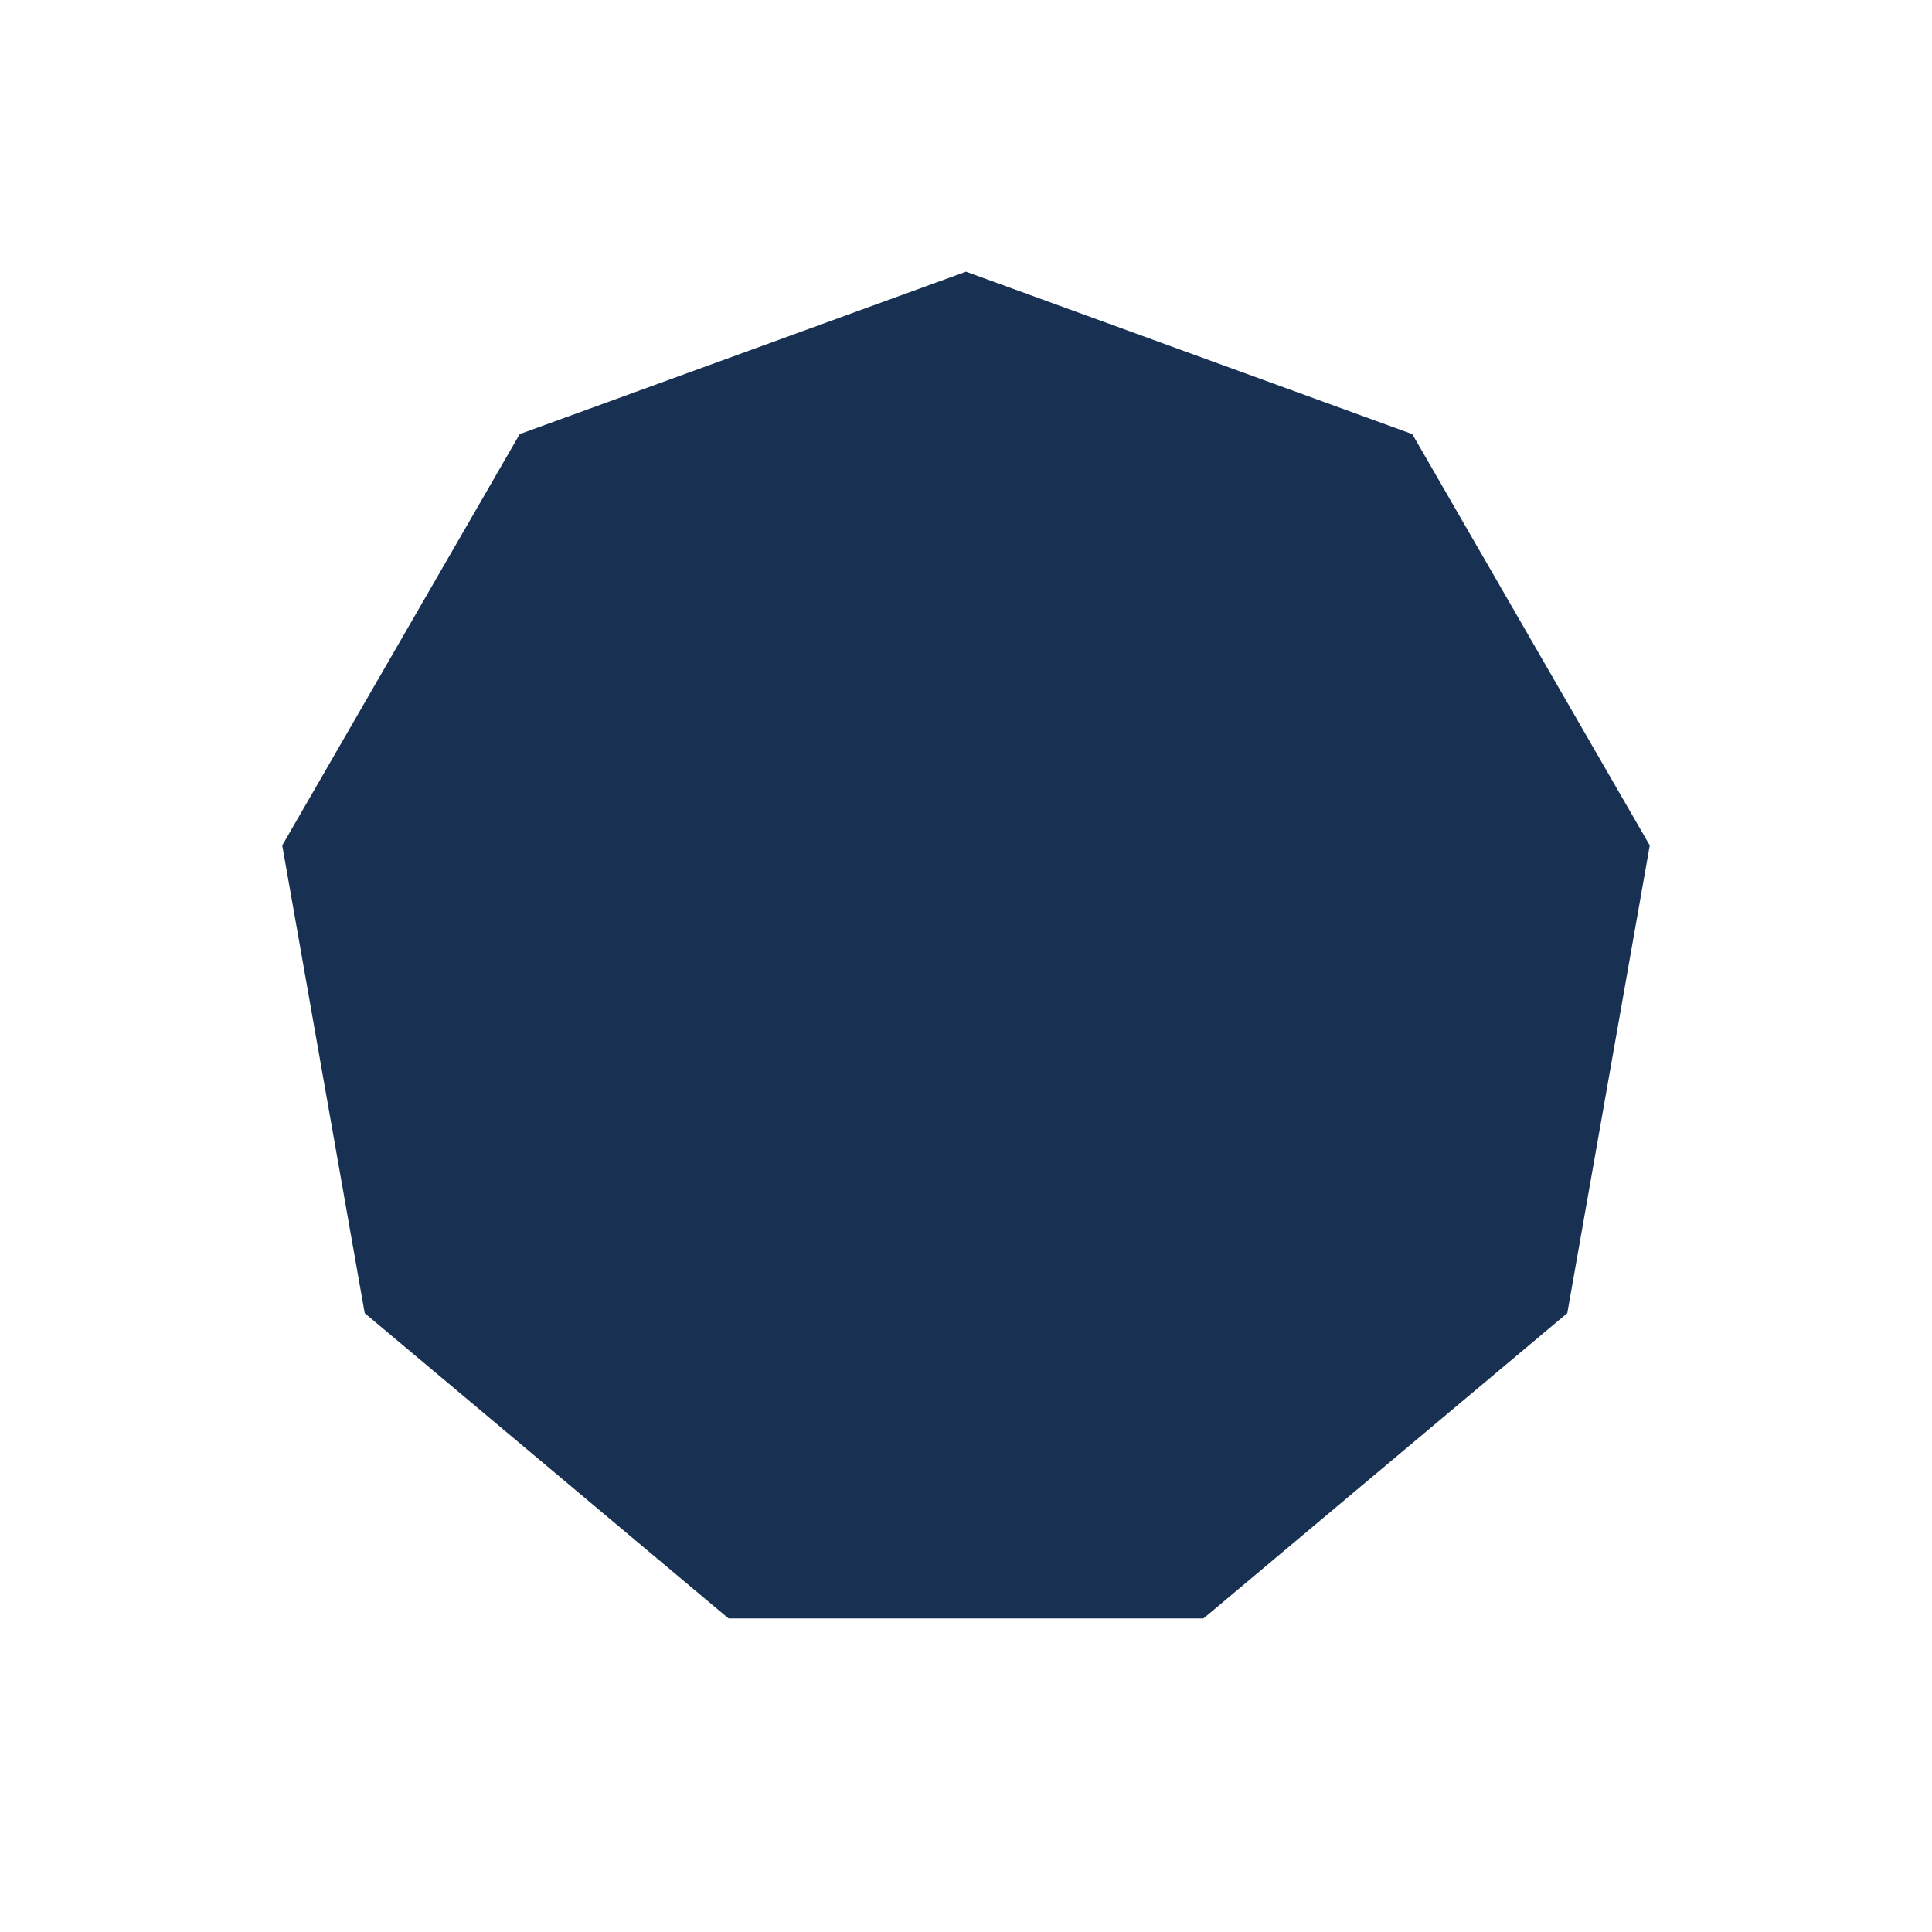
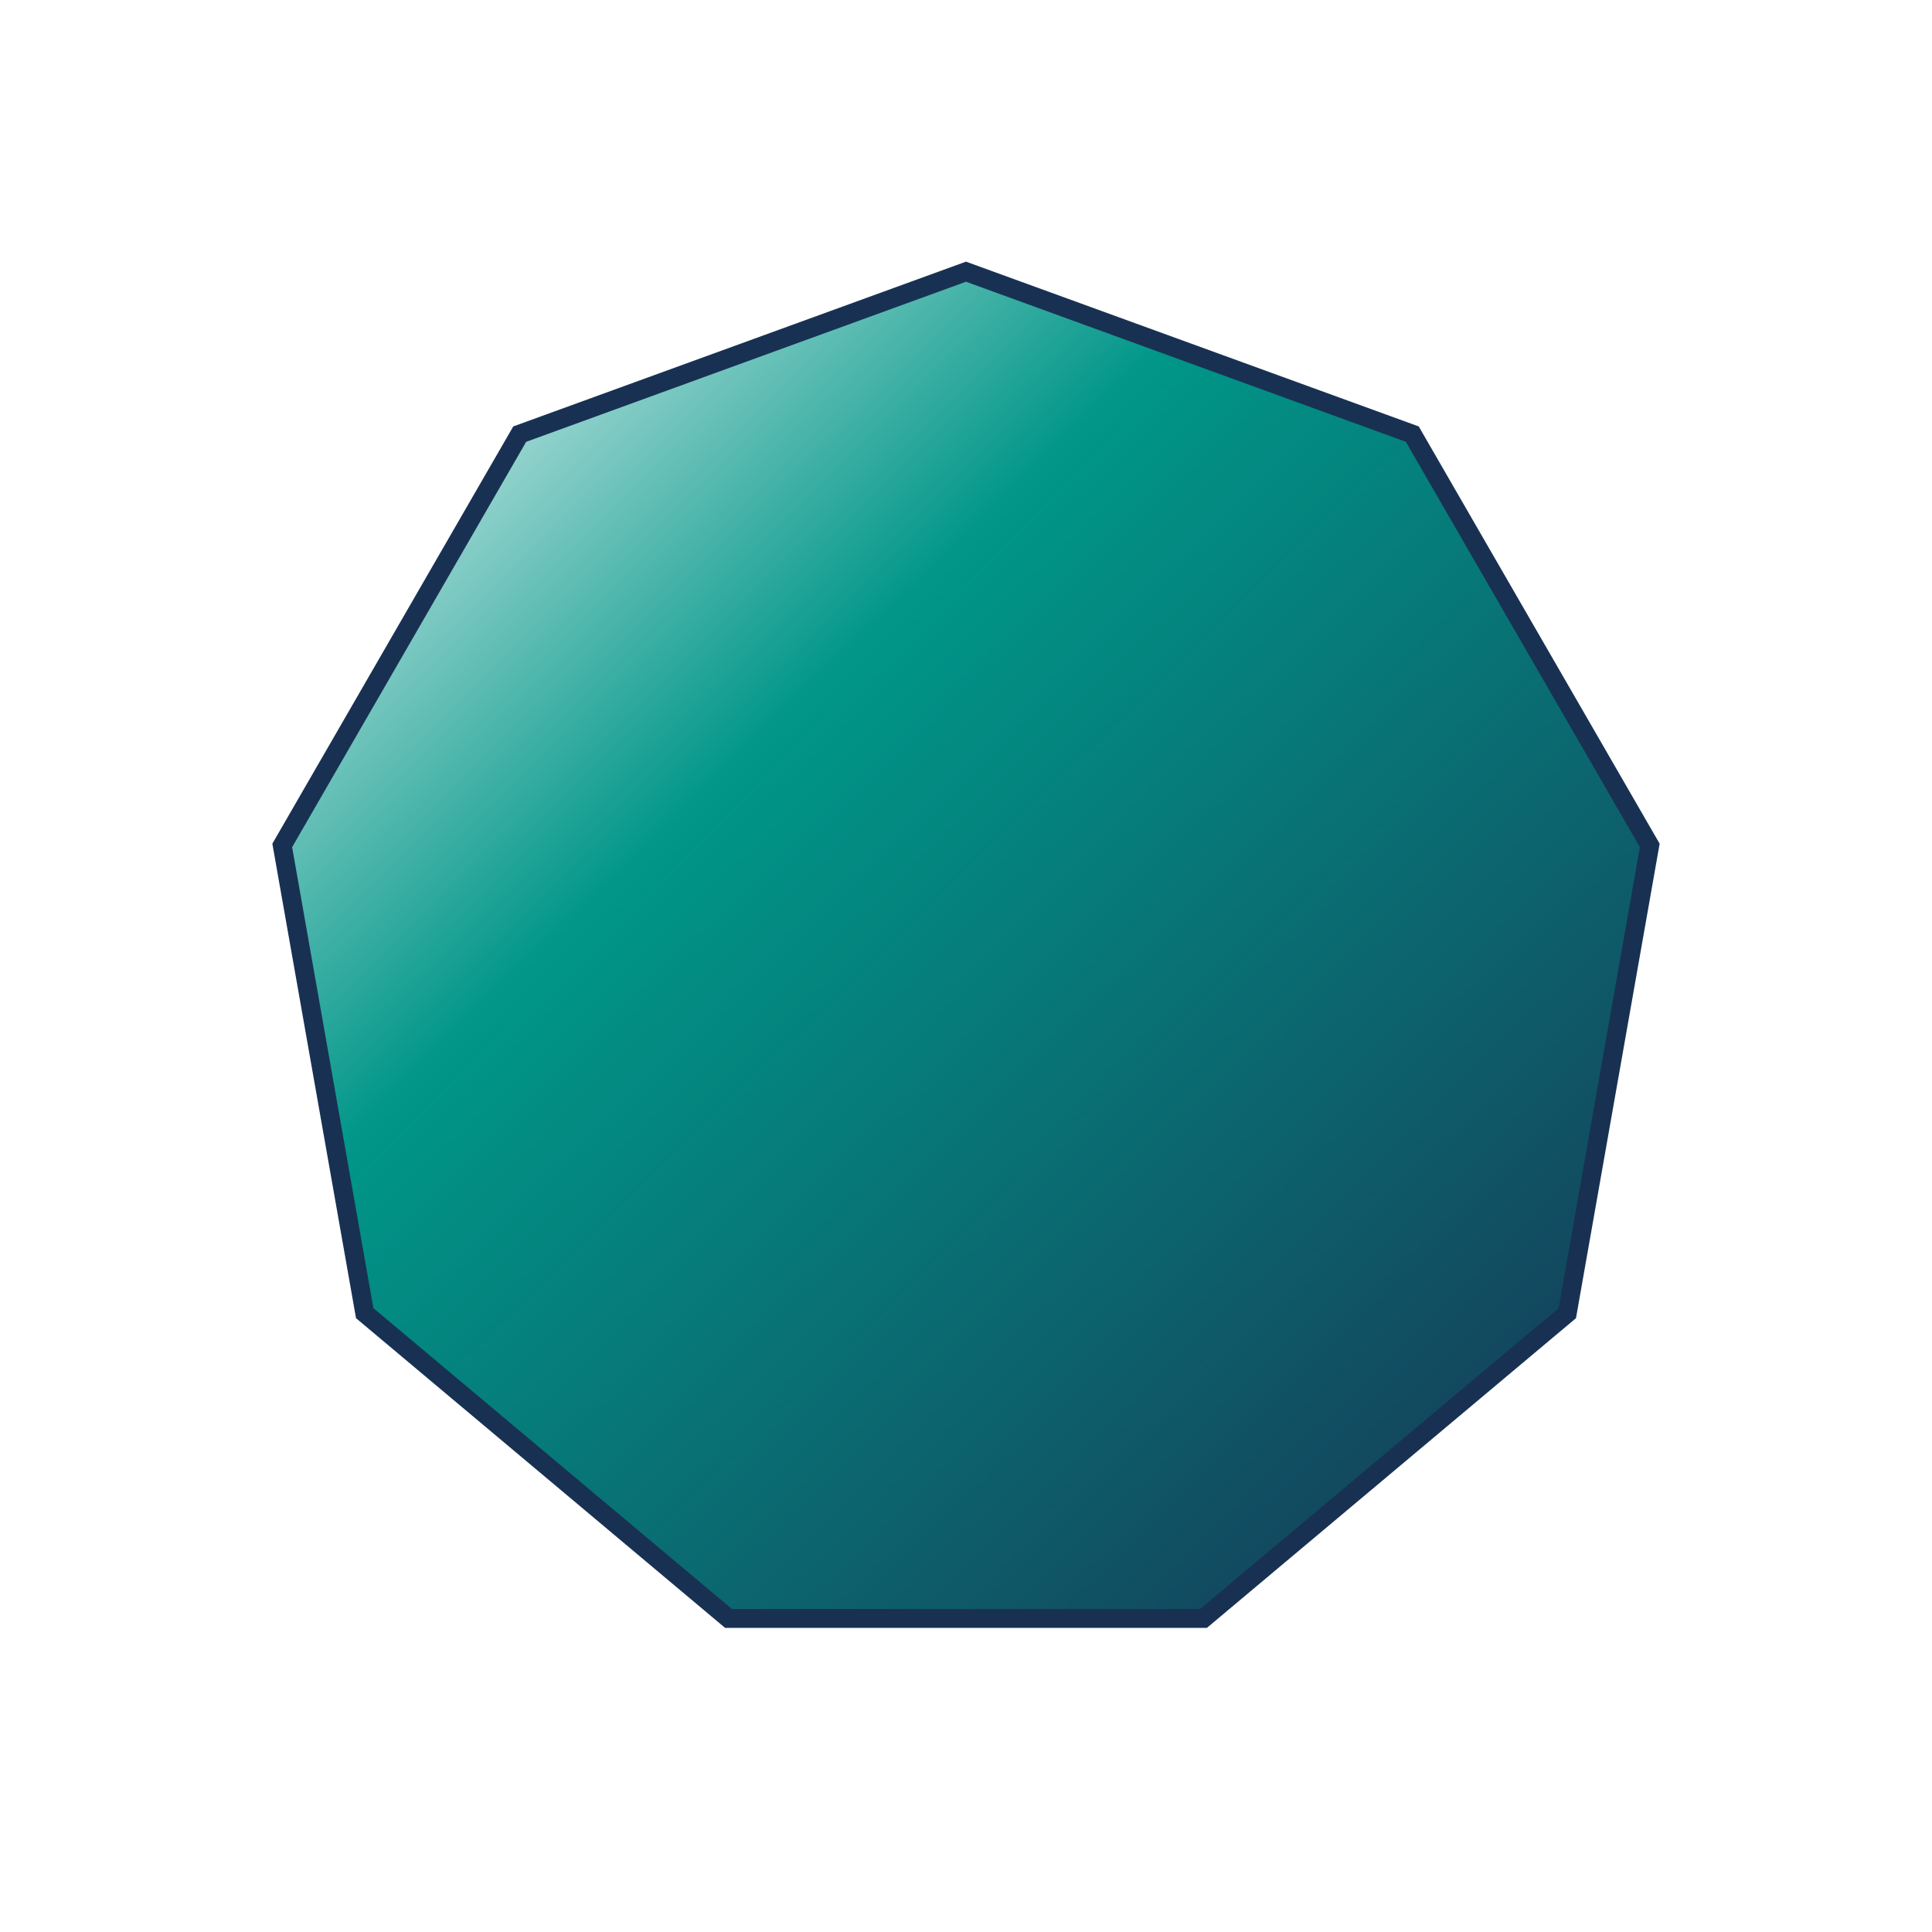
<svg xmlns="http://www.w3.org/2000/svg" viewBox="0 0 256 256" width="256" height="256">
-   <g fill="#183153">
+   <defs>
+     <linearGradient id="face" x1="0" y1="0" x2="1" y2="1">
+       <stop stop-color="#FFFFFF" />
+       <stop offset=".35" stop-color="#009688" />
+       <stop offset="1" stop-color="#183153" />
+     </linearGradient>
+   </defs>
+   <g fill="url(#face)" stroke="#183153" stroke-width="2.5" stroke-linejoin="miter">
    <polygon points="128.000,36.000 187.136,57.524 218.602,112.024 207.674,174.000 159.466,214.452 96.534,214.452 48.326,174.000 37.398,112.024 68.864,57.524" />
  </g>
</svg>
